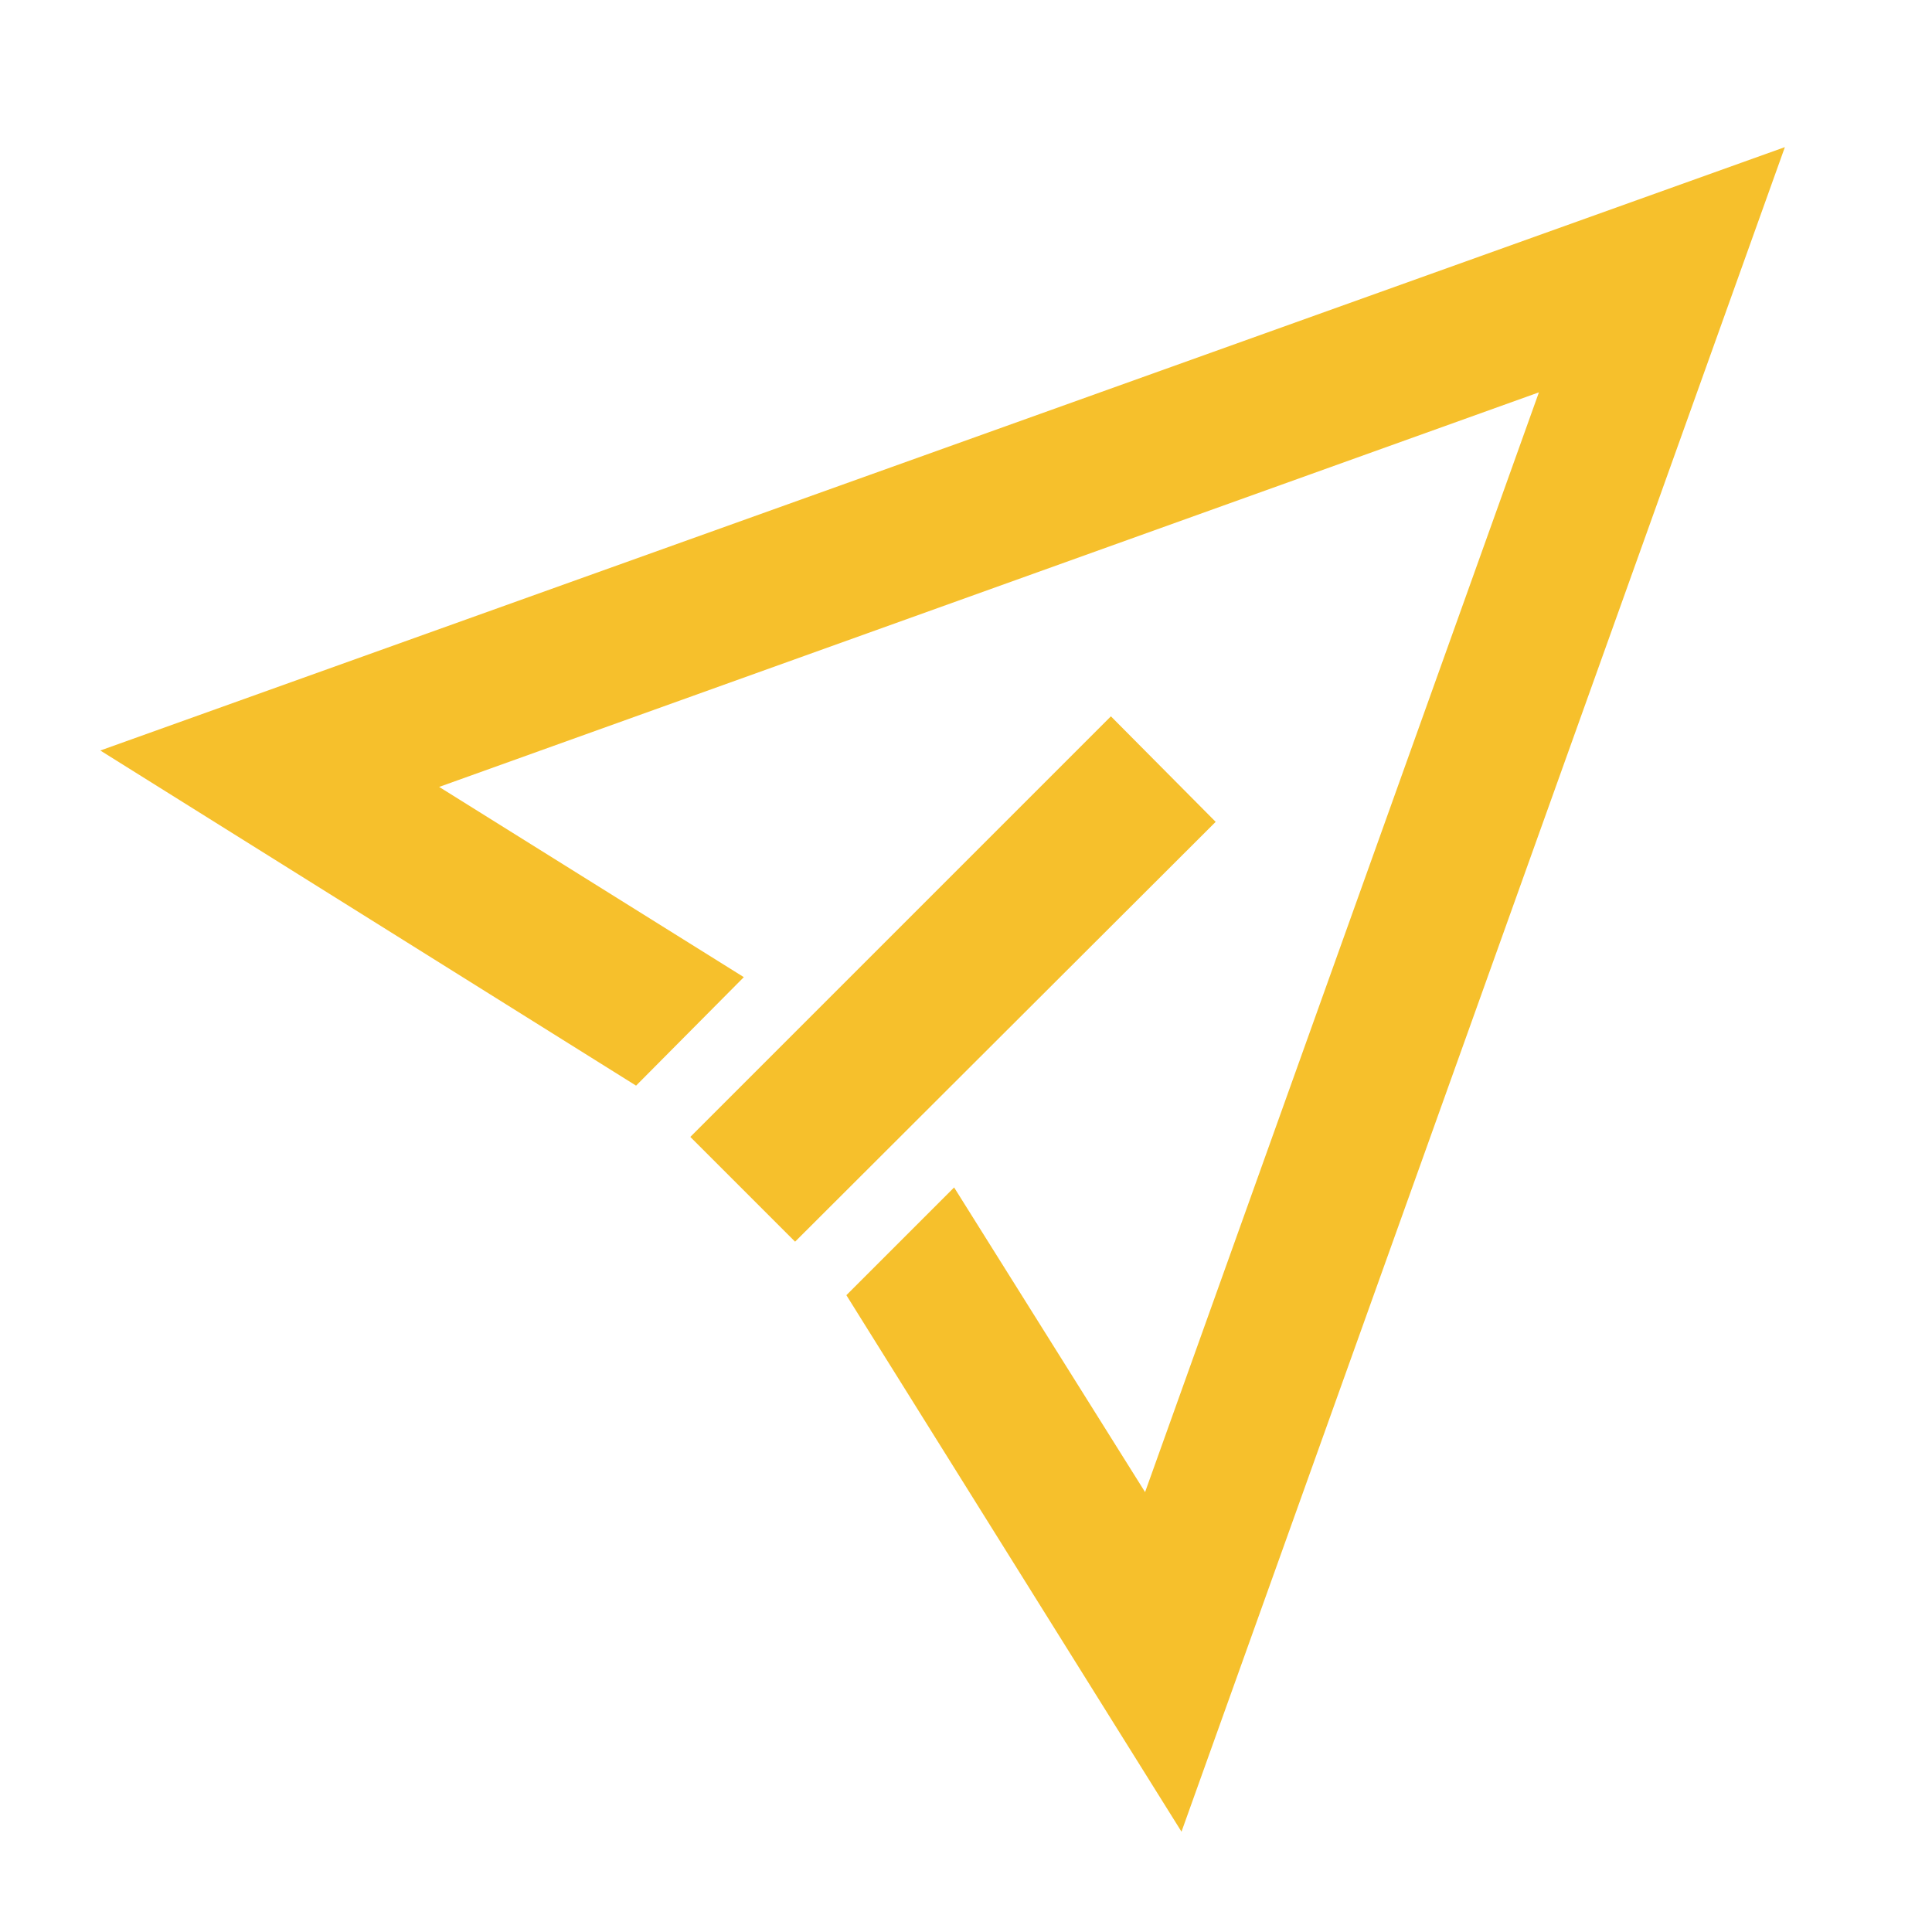
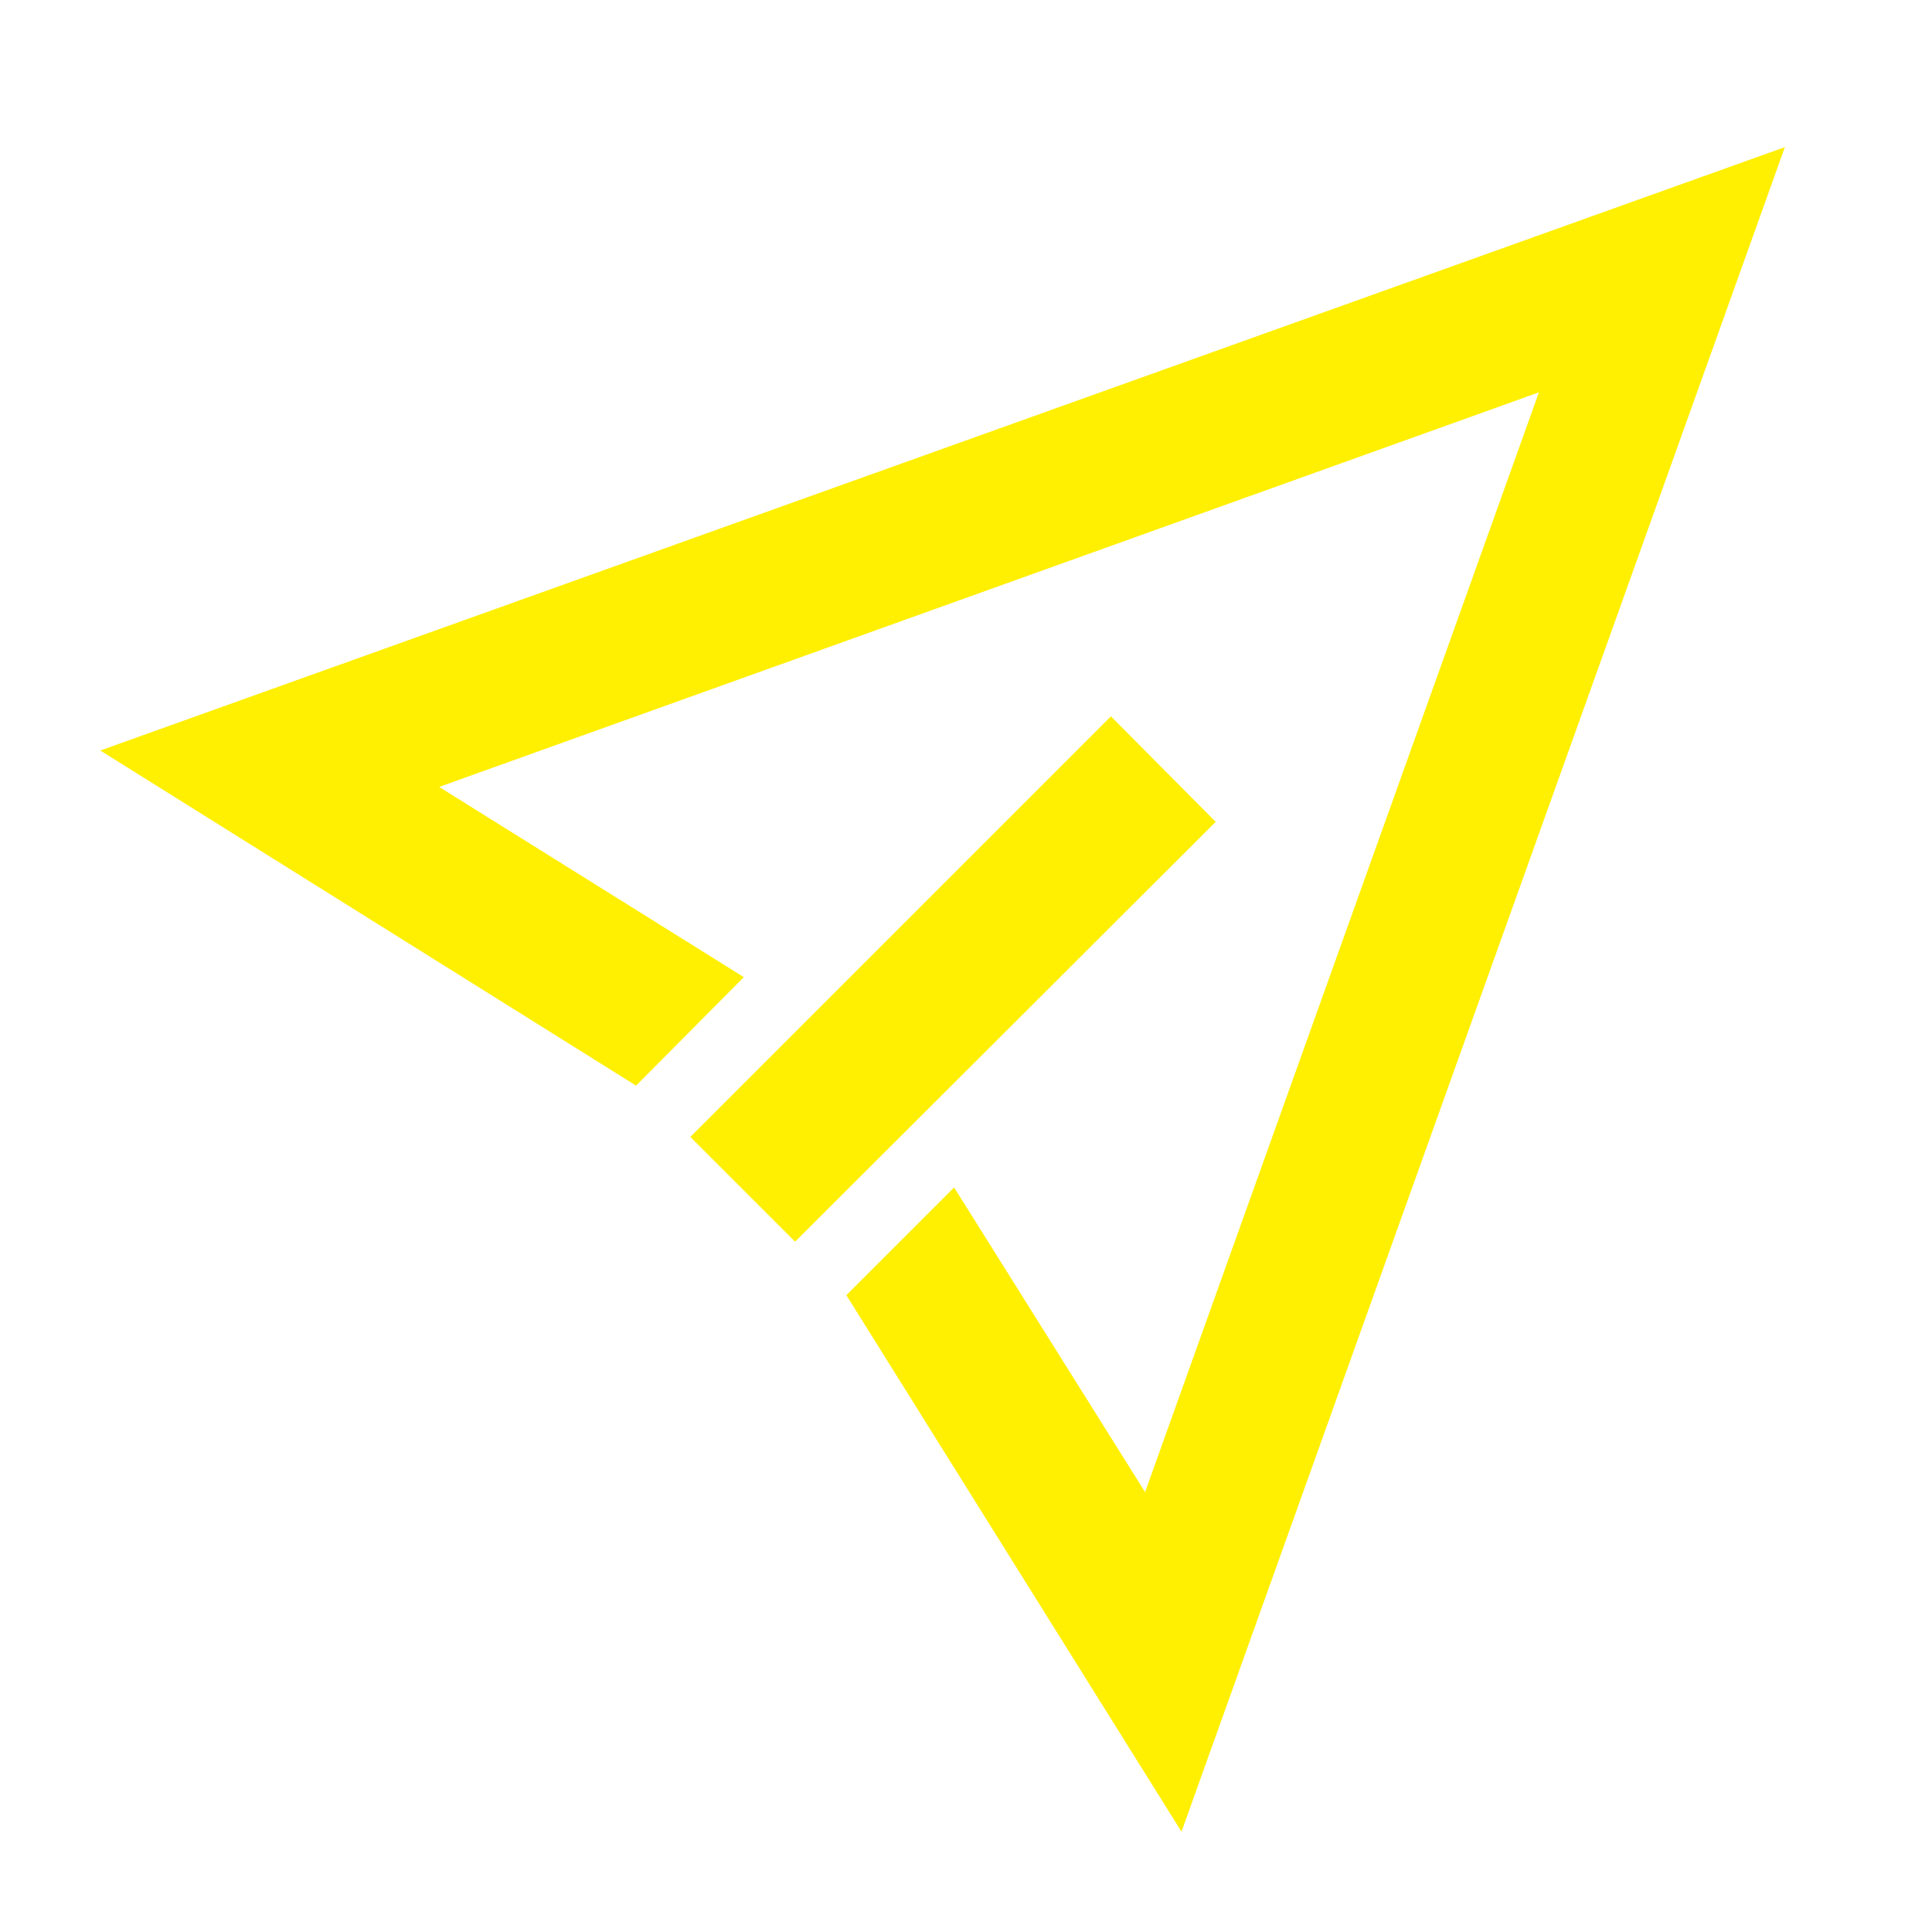
<svg xmlns="http://www.w3.org/2000/svg" id="Capa_43" data-name="Capa 43" viewBox="0 0 26 26">
  <defs>
    <style>
      .cls-1 {
-         fill: #f6c02c;
+         fill: #ffef00;
        fill-rule: evenodd;
      }
    </style>
  </defs>
  <g id="Send">
    <g id="ic-send">
      <g id="Group_8811" data-name="Group 8811">
        <polygon id="Path_18865" data-name="Path 18865" class="cls-1" points="1.35 10.1 8.56 14.61 10.01 13.15 5.91 10.59 20.71 5.28 15.41 20.08 12.84 15.98 11.39 17.43 15.9 24.65 24.02 1.98 1.35 10.1" />
        <g id="Group_8810" data-name="Group 8810">
          <polygon id="Rectangle_4394" data-name="Rectangle 4394" class="cls-1" points="9.29 15.3 14.95 9.64 16.36 11.06 10.7 16.71 9.29 15.3" />
        </g>
      </g>
    </g>
  </g>
</svg>
